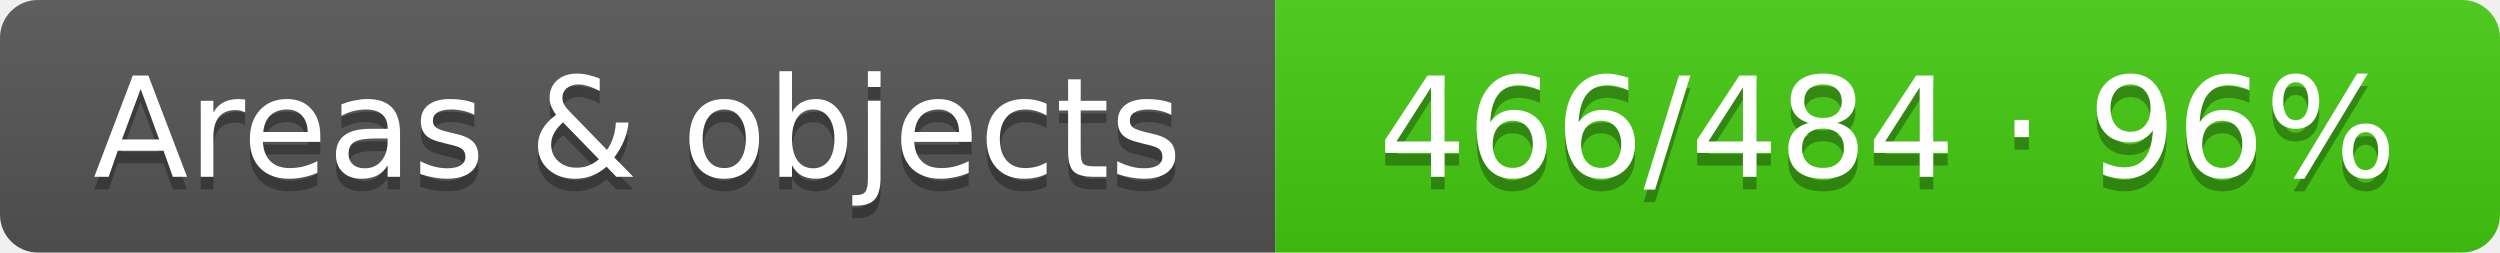
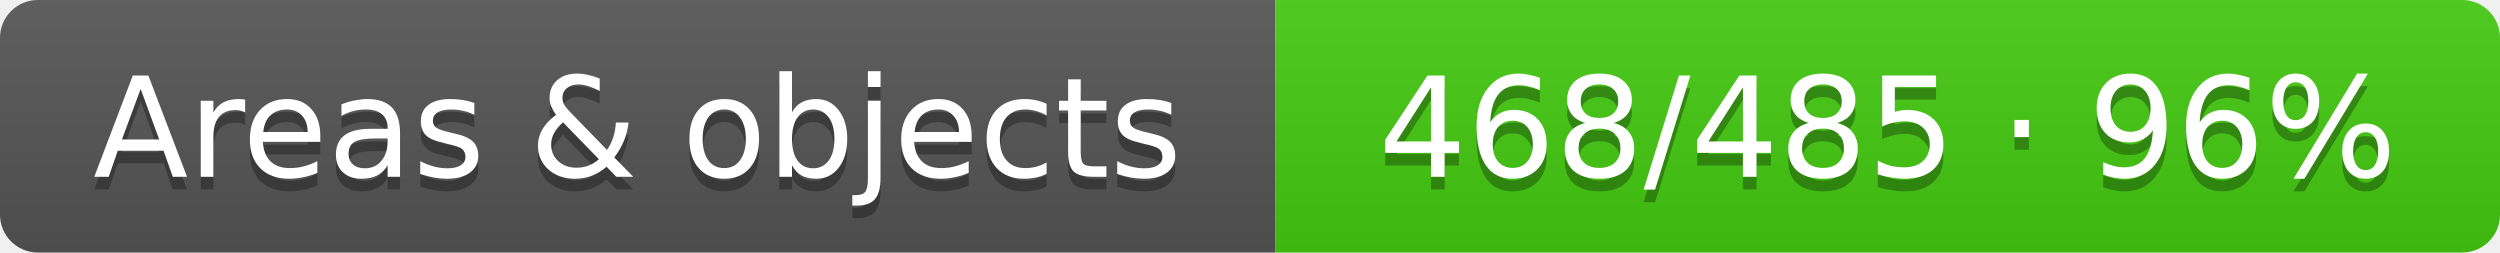
- <svg xmlns="http://www.w3.org/2000/svg" width="198" height="20" role="img" aria-label="Areas &amp; objects: 466/484 · 96%">
+ <svg xmlns="http://www.w3.org/2000/svg" width="198" height="20" role="img" aria-label="Areas &amp; objects: 468/485 · 96%">
  <linearGradient id="s-areas-objects" x2="0" y2="100%">
    <stop offset="0" stop-color="#bbb" stop-opacity=".1" />
    <stop offset="1" stop-opacity=".1" />
  </linearGradient>
  <clipPath id="r-areas-objects">
    <rect width="198" height="20" rx="3" fill="#fff" />
  </clipPath>
  <g clip-path="url(#r-areas-objects)">
    <rect width="101" height="20" fill="#555" />
    <rect x="101" width="97" height="20" fill="#4c1" />
    <rect width="198" height="20" fill="url(#s-areas-objects)" />
  </g>
  <g fill="#fff" text-anchor="middle" font-family="Verdana,Geneva,DejaVu Sans,sans-serif" font-size="11">
    <text x="50.5" y="15" fill="#010101" fill-opacity=".3">Areas &amp; objects</text>
    <text x="50.5" y="14">Areas &amp; objects</text>
-     <text x="149.5" y="15" fill="#010101" fill-opacity=".3">466/484 · 96%</text>
-     <text x="149.5" y="14">466/484 · 96%</text>
+     <text x="149.5" y="15" fill="#010101" fill-opacity=".3">468/485 · 96%</text>
+     <text x="149.5" y="14">468/485 · 96%</text>
  </g>
</svg>
